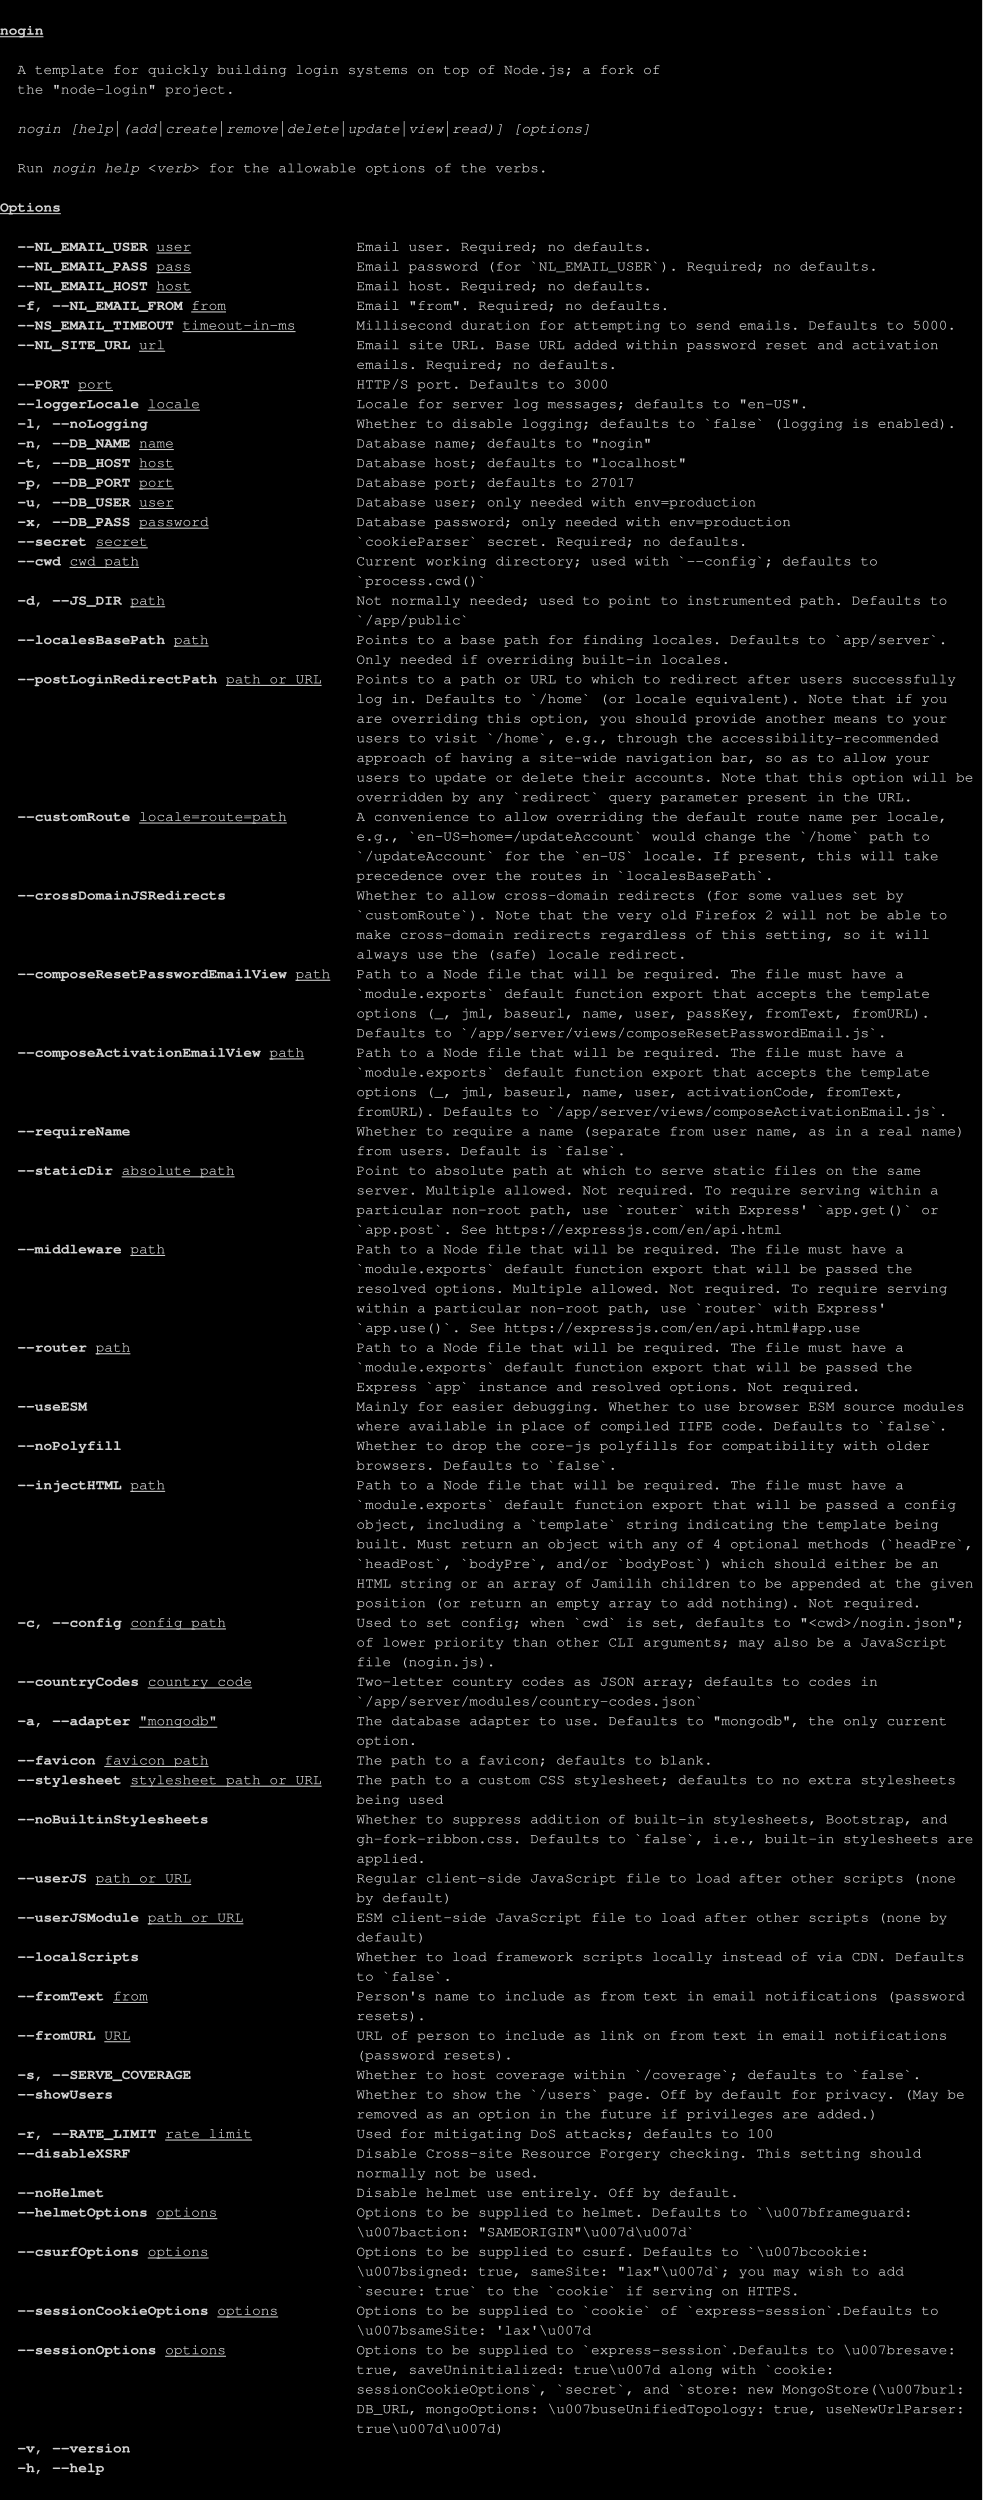
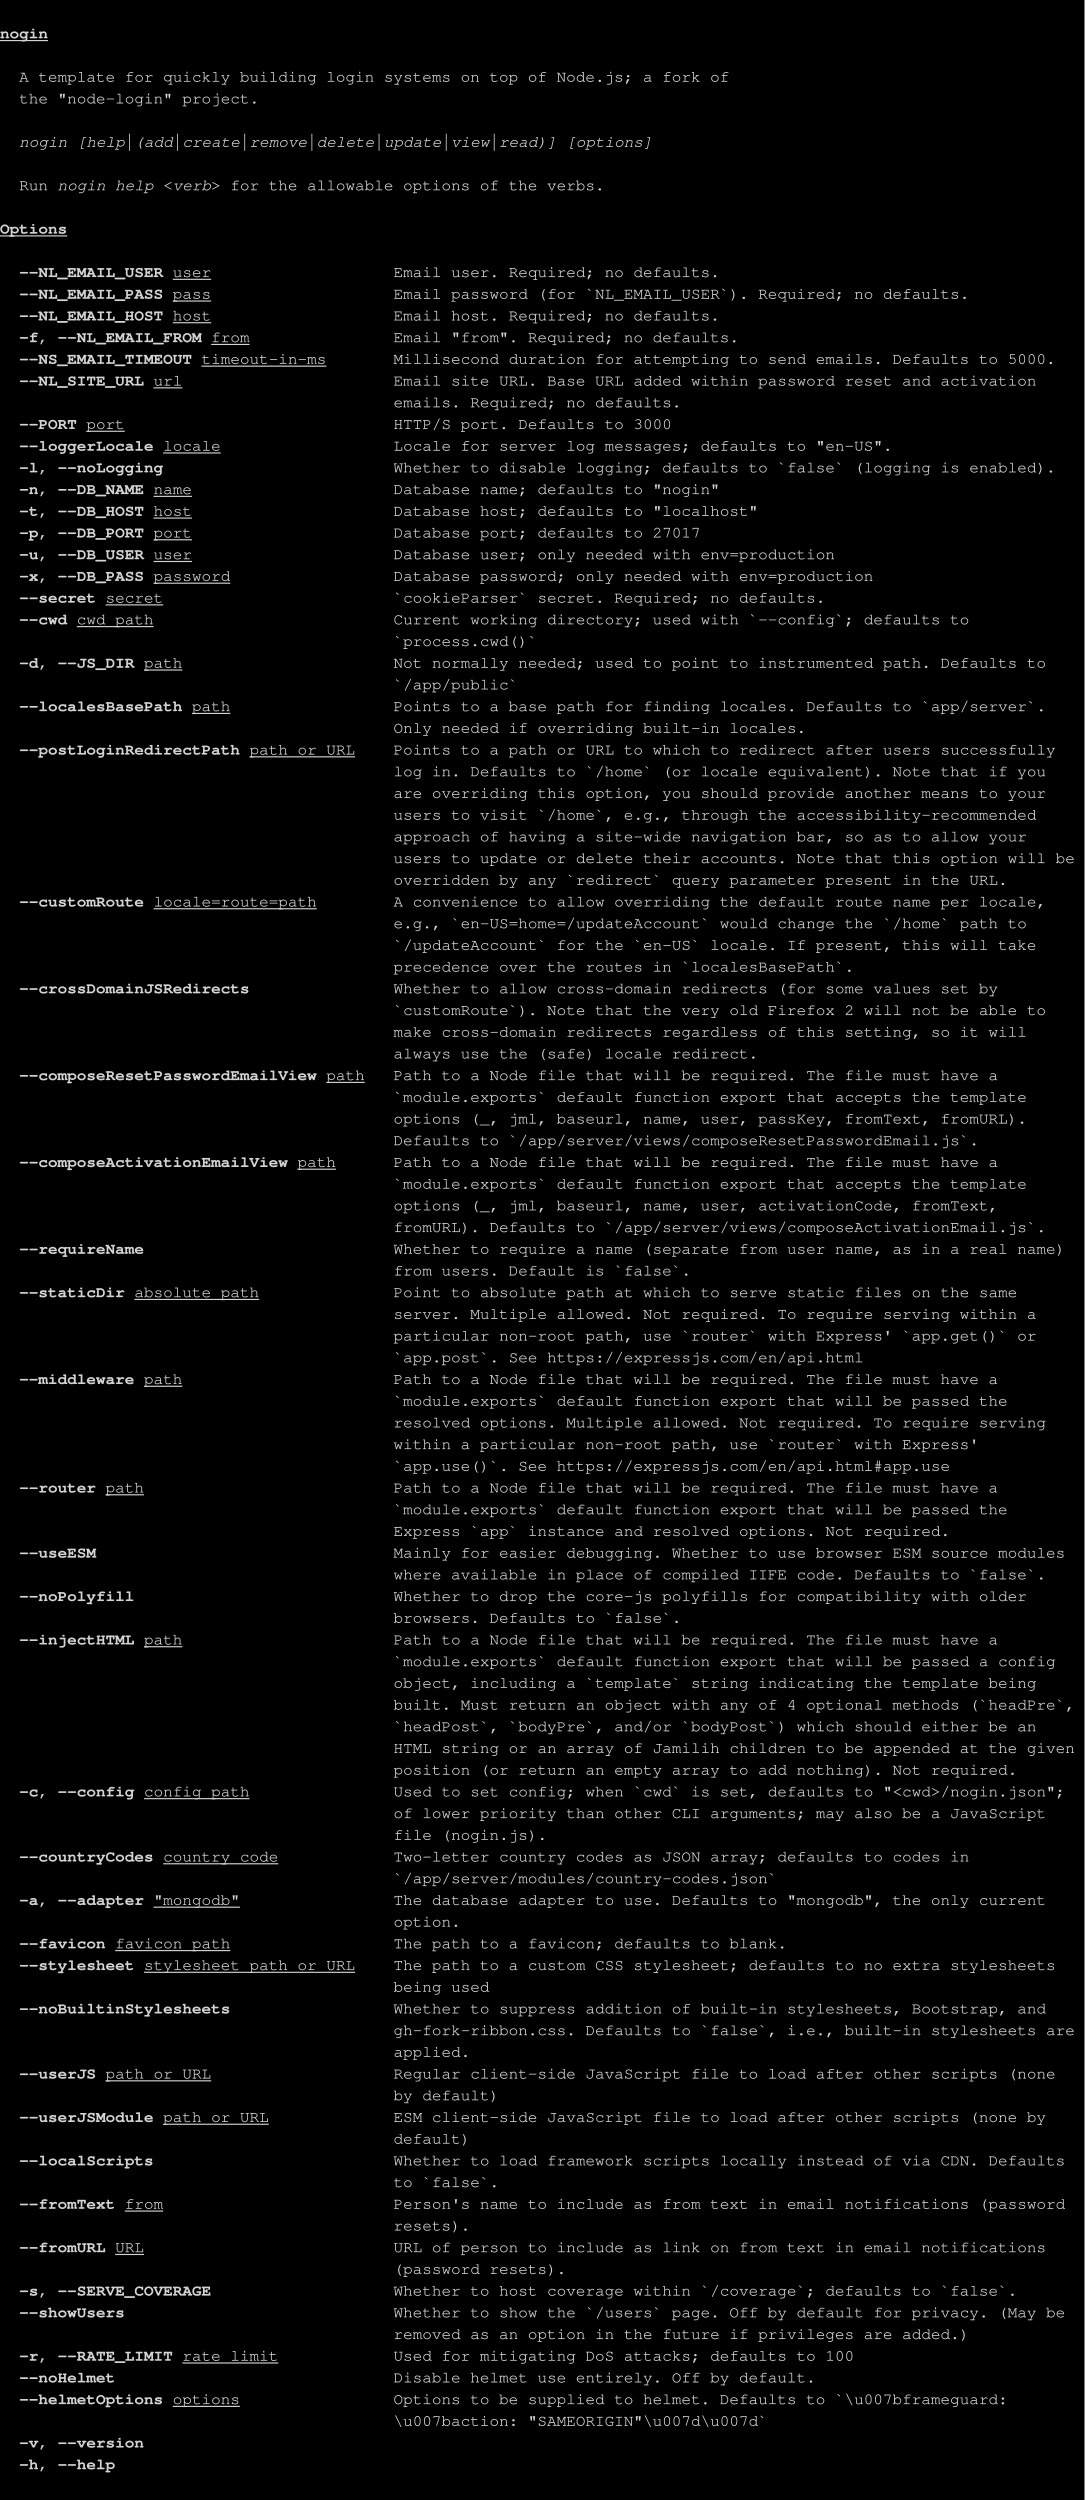
- <svg xmlns="http://www.w3.org/2000/svg" viewBox="0, 0, 949.35, 2416.45" font-family="SauceCodePro Nerd Font, Source Code Pro, Courier" font-size="14">
+ <svg xmlns="http://www.w3.org/2000/svg" viewBox="0, 0, 949.35, 2188.45" font-family="SauceCodePro Nerd Font, Source Code Pro, Courier" font-size="14">
  <g fill="#D3D3D3">
-     <rect x="0" y="0" width="949.35" height="2416.45" fill="#000000" />
+     <rect x="0" y="0" width="949.35" height="2188.45" fill="#000000" />
    <path d="M0,35.515 L42.007,35.515 Z" stroke="#D3D3D3" />
    <text x="0" y="33.55" font-weight="bold">nogin</text>
    <text x="16.8" y="71.55">  A template for quickly building login systems on top of Node.js; a fork of    </text>
    <text x="16.8" y="90.55">  the "node-login" project.                                                     </text>
    <text x="16.8" y="128.55" font-style="italic">nogin [help|(add|create|remove|delete|update|view|read)] [options]</text>
    <text x="16.8" y="166.55">  Run </text>
    <text x="50.41" y="166.55" font-style="italic">nogin help &lt;verb&gt;</text>
    <text x="201.63" y="166.55"> for the allowable options of the verbs.                 </text>
    <path d="M0,206.515 L58.81,206.515 Z" stroke="#D3D3D3" />
    <text x="0" y="204.55" font-weight="bold">Options</text>
    <text x="16.8" y="242.55" font-weight="bold">--NL_EMAIL_USER</text>
    <path d="M151.225,244.515 L184.83,244.515 Z" stroke="#D3D3D3" />
    <text x="151.22" y="242.55">user</text>
    <text x="344.46" y="242.55">                   Email user. Required; no defaults.                                      </text>
    <text x="16.8" y="261.55" font-weight="bold">--NL_EMAIL_PASS</text>
    <path d="M151.225,263.515 L184.83,263.515 Z" stroke="#D3D3D3" />
    <text x="151.22" y="261.55">pass</text>
    <text x="344.46" y="261.55">                   Email password (for `NL_EMAIL_USER`). Required; no defaults.            </text>
    <text x="16.8" y="280.55" font-weight="bold">--NL_EMAIL_HOST</text>
    <path d="M151.225,282.515 L184.83,282.515 Z" stroke="#D3D3D3" />
    <text x="151.22" y="280.55">host</text>
    <text x="344.46" y="280.55">                   Email host. Required; no defaults.                                      </text>
    <text x="16.8" y="299.55" font-weight="bold">-f</text>
    <text x="33.61" y="299.55">, </text>
    <text x="50.41" y="299.55" font-weight="bold">--NL_EMAIL_FROM</text>
    <path d="M184.83,301.515 L218.436,301.515 Z" stroke="#D3D3D3" />
    <text x="184.83" y="299.55">from</text>
    <text x="344.46" y="299.55">               Email "from". Required; no defaults.                                    </text>
    <text x="16.8" y="318.55" font-weight="bold">--NS_EMAIL_TIMEOUT</text>
    <path d="M176.429,320.515 L285.646,320.515 Z" stroke="#D3D3D3" />
    <text x="176.43" y="318.55">timeout-in-ms</text>
    <text x="344.46" y="318.55">       Millisecond duration for attempting to send emails. Defaults to 5000.   </text>
    <text x="16.8" y="337.55" font-weight="bold">--NL_SITE_URL</text>
    <path d="M134.422,339.515 L159.626,339.515 Z" stroke="#D3D3D3" />
    <text x="134.42" y="337.55">url</text>
    <text x="344.46" y="337.55">                      Email site URL. Base URL added within password reset and activation     </text>
    <text x="344.46" y="356.55">                                         emails. Required; no defaults.                                          </text>
    <text x="16.8" y="375.55" font-weight="bold">--PORT</text>
    <path d="M75.612,377.515 L109.218,377.515 Z" stroke="#D3D3D3" />
    <text x="75.61" y="375.55">port</text>
    <text x="344.46" y="375.55">                            HTTP/S port. Defaults to 3000                                           </text>
    <text x="16.8" y="394.55" font-weight="bold">--loggerLocale</text>
    <path d="M142.823,396.515 L193.231,396.515 Z" stroke="#D3D3D3" />
    <text x="142.82" y="394.55">locale</text>
    <text x="344.46" y="394.55">                  Locale for server log messages; defaults to "en-US".                    </text>
    <text x="16.8" y="413.55" font-weight="bold">-l</text>
    <text x="33.61" y="413.55">, </text>
    <text x="50.41" y="413.55" font-weight="bold">--noLogging</text>
    <text x="344.46" y="413.55">                        Whether to disable logging; defaults to `false` (logging is enabled).   </text>
    <text x="16.8" y="432.55" font-weight="bold">-n</text>
    <text x="33.61" y="432.55">, </text>
    <text x="50.41" y="432.55" font-weight="bold">--DB_NAME</text>
    <path d="M134.422,434.515 L168.027,434.515 Z" stroke="#D3D3D3" />
    <text x="134.42" y="432.55">name</text>
    <text x="344.46" y="432.55">                     Database name; defaults to "nogin"                                      </text>
    <text x="16.8" y="451.55" font-weight="bold">-t</text>
    <text x="33.61" y="451.55">, </text>
    <text x="50.41" y="451.55" font-weight="bold">--DB_HOST</text>
    <path d="M134.422,453.515 L168.027,453.515 Z" stroke="#D3D3D3" />
    <text x="134.42" y="451.55">host</text>
    <text x="344.46" y="451.55">                     Database host; defaults to "localhost"                                  </text>
    <text x="16.8" y="470.55" font-weight="bold">-p</text>
    <text x="33.61" y="470.55">, </text>
    <text x="50.41" y="470.55" font-weight="bold">--DB_PORT</text>
    <path d="M134.422,472.515 L168.027,472.515 Z" stroke="#D3D3D3" />
    <text x="134.42" y="470.55">port</text>
    <text x="344.46" y="470.55">                     Database port; defaults to 27017                                        </text>
    <text x="16.8" y="489.55" font-weight="bold">-u</text>
    <text x="33.61" y="489.55">, </text>
    <text x="50.41" y="489.55" font-weight="bold">--DB_USER</text>
    <path d="M134.422,491.515 L168.027,491.515 Z" stroke="#D3D3D3" />
    <text x="134.42" y="489.55">user</text>
    <text x="344.46" y="489.55">                     Database user; only needed with env=production                          </text>
    <text x="16.8" y="508.55" font-weight="bold">-x</text>
    <text x="33.61" y="508.55">, </text>
    <text x="50.41" y="508.55" font-weight="bold">--DB_PASS</text>
    <path d="M134.422,510.515 L201.633,510.515 Z" stroke="#D3D3D3" />
    <text x="134.42" y="508.55">password</text>
    <text x="344.46" y="508.55">                 Database password; only needed with env=production                      </text>
    <text x="16.8" y="527.55" font-weight="bold">--secret</text>
    <path d="M92.415,529.515 L142.823,529.515 Z" stroke="#D3D3D3" />
    <text x="92.42" y="527.55">secret</text>
    <text x="344.46" y="527.55">                        `cookieParser` secret. Required; no defaults.                           </text>
    <text x="16.8" y="546.55" font-weight="bold">--cwd</text>
    <path d="M67.211,548.515 L134.422,548.515 Z" stroke="#D3D3D3" />
    <text x="67.21" y="546.55">cwd path</text>
    <text x="344.46" y="546.55">                         Current working directory; used with `--config`; defaults to            </text>
    <text x="344.46" y="565.55">                                         `process.cwd()`                                                         </text>
    <text x="16.8" y="584.55" font-weight="bold">-d</text>
    <text x="33.61" y="584.55">, </text>
    <text x="50.41" y="584.55" font-weight="bold">--JS_DIR</text>
    <path d="M126.021,586.515 L159.626,586.515 Z" stroke="#D3D3D3" />
    <text x="126.02" y="584.55">path</text>
    <text x="344.46" y="584.55">                      Not normally needed; used to point to instrumented path. Defaults to    </text>
    <text x="344.46" y="603.55">                                         `/app/public`                                                           </text>
    <text x="16.8" y="622.55" font-weight="bold">--localesBasePath</text>
    <path d="M168.027,624.515 L201.633,624.515 Z" stroke="#D3D3D3" />
    <text x="168.03" y="622.55">path</text>
    <text x="344.46" y="622.55">                 Points to a base path for finding locales. Defaults to `app/server`.    </text>
    <text x="344.46" y="641.55">                                         Only needed if overriding built-in locales.                             </text>
    <text x="16.8" y="660.55" font-weight="bold">--postLoginRedirectPath</text>
    <path d="M218.436,662.515 L310.851,662.515 Z" stroke="#D3D3D3" />
    <text x="218.44" y="660.55">path or URL</text>
    <text x="344.46" y="660.55">    Points to a path or URL to which to redirect after users successfully   </text>
    <text x="344.46" y="679.55">                                         log in. Defaults to `/home` (or locale equivalent). Note that if you    </text>
    <text x="344.46" y="698.55">                                         are overriding this option, you should provide another means to your    </text>
    <text x="344.46" y="717.55">                                         users to visit `/home`, e.g., through the accessibility-recommended     </text>
    <text x="344.46" y="736.55">                                         approach of having a site-wide navigation bar, so as to allow your      </text>
    <text x="344.46" y="755.55">                                         users to update or delete their accounts. Note that this option will be </text>
    <text x="344.46" y="774.55">                                         overridden by any `redirect` query parameter present in the URL.        </text>
    <text x="16.8" y="793.55" font-weight="bold">--customRoute</text>
    <path d="M134.422,795.515 L277.245,795.515 Z" stroke="#D3D3D3" />
    <text x="134.42" y="793.55">locale=route=path</text>
    <text x="344.46" y="793.55">        A convenience to allow overriding the default route name per locale,    </text>
    <text x="344.46" y="812.55">                                         e.g., `en-US=home=/updateAccount` would change the `/home` path to      </text>
    <text x="344.46" y="831.55">                                         `/updateAccount` for the `en-US` locale. If present, this will take     </text>
    <text x="344.46" y="850.55">                                         precedence over the routes in `localesBasePath`.                        </text>
    <text x="16.8" y="869.55" font-weight="bold">--crossDomainJSRedirects</text>
    <text x="344.46" y="869.55">               Whether to allow cross-domain redirects (for some values set by         </text>
    <text x="344.46" y="888.55">                                         `customRoute`). Note that the very old Firefox 2 will not be able to    </text>
    <text x="344.46" y="907.55">                                         make cross-domain redirects regardless of this setting, so it will      </text>
    <text x="344.46" y="926.55">                                         always use the (safe) locale redirect.                                  </text>
    <text x="16.8" y="945.55" font-weight="bold">--composeResetPasswordEmailView</text>
    <path d="M285.646,947.515 L319.252,947.515 Z" stroke="#D3D3D3" />
    <text x="285.65" y="945.55">path</text>
    <text x="344.46" y="945.55">   Path to a Node file that will be required. The file must have a         </text>
    <text x="344.46" y="964.55">                                         `module.exports` default function export that accepts the template      </text>
    <text x="344.46" y="983.55">                                         options (_, jml, baseurl, name, user, passKey, fromText, fromURL).      </text>
    <text x="344.46" y="1002.55">                                         Defaults to `/app/server/views/composeResetPasswordEmail.js`.           </text>
    <text x="16.8" y="1021.55" font-weight="bold">--composeActivationEmailView</text>
    <path d="M260.442,1023.515 L294.048,1023.515 Z" stroke="#D3D3D3" />
    <text x="260.44" y="1021.55">path</text>
    <text x="344.46" y="1021.55">      Path to a Node file that will be required. The file must have a         </text>
    <text x="344.46" y="1040.55">                                         `module.exports` default function export that accepts the template      </text>
    <text x="344.46" y="1059.55">                                         options (_, jml, baseurl, name, user, activationCode, fromText,         </text>
    <text x="344.46" y="1078.55">                                         fromURL). Defaults to `/app/server/views/composeActivationEmail.js`.    </text>
    <text x="16.8" y="1097.55" font-weight="bold">--requireName</text>
    <text x="344.46" y="1097.55">                          Whether to require a name (separate from user name, as in a real name)  </text>
    <text x="344.46" y="1116.55">                                         from users. Default is `false`.                                         </text>
    <text x="16.8" y="1135.55" font-weight="bold">--staticDir</text>
    <path d="M117.619,1137.515 L226.837,1137.515 Z" stroke="#D3D3D3" />
    <text x="117.62" y="1135.55">absolute path</text>
    <text x="344.46" y="1135.55">              Point to absolute path at which to serve static files on the same       </text>
    <text x="344.46" y="1154.55">                                         server. Multiple allowed. Not required. To require serving within a     </text>
    <text x="344.46" y="1173.55">                                         particular non-root path, use `router` with Express' `app.get()` or     </text>
    <text x="344.46" y="1192.55">                                         `app.post`. See https://expressjs.com/en/api.html                       </text>
    <text x="16.8" y="1211.55" font-weight="bold">--middleware</text>
    <path d="M126.021,1213.515 L159.626,1213.515 Z" stroke="#D3D3D3" />
    <text x="126.02" y="1211.55">path</text>
    <text x="344.46" y="1211.55">                      Path to a Node file that will be required. The file must have a         </text>
    <text x="344.46" y="1230.55">                                         `module.exports` default function export that will be passed the        </text>
    <text x="344.46" y="1249.55">                                         resolved options. Multiple allowed. Not required. To require serving    </text>
    <text x="344.46" y="1268.55">                                         within a particular non-root path, use `router` with Express'           </text>
    <text x="344.46" y="1287.55">                                         `app.use()`. See https://expressjs.com/en/api.html#app.use              </text>
    <text x="16.8" y="1306.55" font-weight="bold">--router</text>
    <path d="M92.415,1308.515 L126.021,1308.515 Z" stroke="#D3D3D3" />
    <text x="92.42" y="1306.55">path</text>
    <text x="344.46" y="1306.55">                          Path to a Node file that will be required. The file must have a         </text>
    <text x="344.46" y="1325.55">                                         `module.exports` default function export that will be passed the        </text>
    <text x="344.46" y="1344.55">                                         Express `app` instance and resolved options. Not required.              </text>
    <text x="16.8" y="1363.55" font-weight="bold">--useESM</text>
    <text x="344.46" y="1363.55">                               Mainly for easier debugging. Whether to use browser ESM source modules  </text>
    <text x="344.46" y="1382.55">                                         where available in place of compiled IIFE code. Defaults to `false`.    </text>
    <text x="16.8" y="1401.55" font-weight="bold">--noPolyfill</text>
    <text x="344.46" y="1401.55">                           Whether to drop the core-js polyfills for compatibility with older      </text>
    <text x="344.46" y="1420.55">                                         browsers. Defaults to `false`.                                          </text>
    <text x="16.8" y="1439.55" font-weight="bold">--injectHTML</text>
    <path d="M126.021,1441.515 L159.626,1441.515 Z" stroke="#D3D3D3" />
    <text x="126.02" y="1439.55">path</text>
    <text x="344.46" y="1439.55">                      Path to a Node file that will be required. The file must have a         </text>
    <text x="344.46" y="1458.55">                                         `module.exports` default function export that will be passed a config   </text>
    <text x="344.46" y="1477.55">                                         object, including a `template` string indicating the template being     </text>
    <text x="344.46" y="1496.55">                                         built. Must return an object with any of 4 optional methods (`headPre`, </text>
    <text x="344.46" y="1515.55">                                         `headPost`, `bodyPre`, and/or `bodyPost`) which should either be an     </text>
    <text x="344.46" y="1534.55">                                         HTML string or an array of Jamilih children to be appended at the given </text>
    <text x="344.46" y="1553.55">                                         position (or return an empty array to add nothing). Not required.       </text>
    <text x="16.8" y="1572.55" font-weight="bold">-c</text>
    <text x="33.61" y="1572.55">, </text>
    <text x="50.41" y="1572.55" font-weight="bold">--config</text>
    <path d="M126.021,1574.515 L218.436,1574.515 Z" stroke="#D3D3D3" />
    <text x="126.02" y="1572.55">config path</text>
    <text x="344.46" y="1572.55">               Used to set config; when `cwd` is set, defaults to "&lt;cwd&gt;/nogin.json";  </text>
    <text x="344.46" y="1591.55">                                         of lower priority than other CLI arguments; may also be a JavaScript    </text>
    <text x="344.46" y="1610.55">                                         file (nogin.js).                                                        </text>
    <text x="16.8" y="1629.55" font-weight="bold">--countryCodes</text>
    <path d="M142.823,1631.515 L243.64,1631.515 Z" stroke="#D3D3D3" />
    <text x="142.82" y="1629.55">country code</text>
    <text x="344.46" y="1629.55">            Two-letter country codes as JSON array; defaults to codes in            </text>
    <text x="344.46" y="1648.55">                                         `/app/server/modules/country-codes.json`                                </text>
    <text x="16.8" y="1667.55" font-weight="bold">-a</text>
    <text x="33.61" y="1667.55">, </text>
    <text x="50.41" y="1667.55" font-weight="bold">--adapter</text>
    <path d="M134.422,1669.515 L210.034,1669.515 Z" stroke="#D3D3D3" />
    <text x="134.42" y="1667.55">"mongodb"</text>
    <text x="344.46" y="1667.55">                The database adapter to use. Defaults to "mongodb", the only current    </text>
    <text x="344.46" y="1686.55">                                         option.                                                                 </text>
    <text x="16.8" y="1705.55" font-weight="bold">--favicon</text>
    <path d="M100.816,1707.515 L201.633,1707.515 Z" stroke="#D3D3D3" />
    <text x="100.82" y="1705.55">favicon path</text>
    <text x="344.46" y="1705.55">                 The path to a favicon; defaults to blank.                               </text>
    <text x="16.8" y="1724.55" font-weight="bold">--stylesheet</text>
    <path d="M126.021,1726.515 L310.851,1726.515 Z" stroke="#D3D3D3" />
    <text x="126.02" y="1724.55">stylesheet path or URL</text>
    <text x="344.46" y="1724.55">    The path to a custom CSS stylesheet; defaults to no extra stylesheets   </text>
    <text x="344.46" y="1743.55">                                         being used                                                              </text>
    <text x="16.8" y="1762.55" font-weight="bold">--noBuiltinStylesheets</text>
    <text x="344.46" y="1762.55">                 Whether to suppress addition of built-in stylesheets, Bootstrap, and    </text>
    <text x="344.46" y="1781.55">                                         gh-fork-ribbon.css. Defaults to `false`, i.e., built-in stylesheets are </text>
    <text x="344.46" y="1800.55">                                         applied.                                                                </text>
    <text x="16.8" y="1819.55" font-weight="bold">--userJS</text>
    <path d="M92.415,1821.515 L184.83,1821.515 Z" stroke="#D3D3D3" />
    <text x="92.42" y="1819.55">path or URL</text>
    <text x="344.46" y="1819.55">                   Regular client-side JavaScript file to load after other scripts (none   </text>
    <text x="344.46" y="1838.55">                                         by default)                                                             </text>
    <text x="16.8" y="1857.55" font-weight="bold">--userJSModule</text>
    <path d="M142.823,1859.515 L235.238,1859.515 Z" stroke="#D3D3D3" />
    <text x="142.82" y="1857.55">path or URL</text>
    <text x="344.46" y="1857.55">             ESM client-side JavaScript file to load after other scripts (none by    </text>
    <text x="344.46" y="1876.55">                                         default)                                                                </text>
    <text x="16.8" y="1895.55" font-weight="bold">--localScripts</text>
    <text x="344.46" y="1895.55">                         Whether to load framework scripts locally instead of via CDN. Defaults  </text>
    <text x="344.46" y="1914.55">                                         to `false`.                                                             </text>
    <text x="16.8" y="1933.55" font-weight="bold">--fromText</text>
    <path d="M109.218,1935.515 L142.823,1935.515 Z" stroke="#D3D3D3" />
    <text x="109.22" y="1933.55">from</text>
    <text x="344.46" y="1933.55">                        Person's name to include as from text in email notifications (password  </text>
    <text x="344.46" y="1952.55">                                         resets).                                                                </text>
    <text x="16.8" y="1971.55" font-weight="bold">--fromURL</text>
    <path d="M100.816,1973.515 L126.021,1973.515 Z" stroke="#D3D3D3" />
    <text x="100.82" y="1971.55">URL</text>
    <text x="344.46" y="1971.55">                          URL of person to include as link on from text in email notifications    </text>
    <text x="344.46" y="1990.55">                                         (password resets).                                                      </text>
    <text x="16.8" y="2009.55" font-weight="bold">-s</text>
    <text x="33.61" y="2009.55">, </text>
    <text x="50.41" y="2009.55" font-weight="bold">--SERVE_COVERAGE</text>
    <text x="344.46" y="2009.55">                   Whether to host coverage within `/coverage`; defaults to `false`.       </text>
    <text x="16.8" y="2028.55" font-weight="bold">--showUsers</text>
    <text x="344.46" y="2028.55">                            Whether to show the `/users` page. Off by default for privacy. (May be  </text>
    <text x="344.46" y="2047.55">                                         removed as an option in the future if privileges are added.)            </text>
    <text x="16.8" y="2066.55" font-weight="bold">-r</text>
    <text x="33.61" y="2066.55">, </text>
    <text x="50.41" y="2066.55" font-weight="bold">--RATE_LIMIT</text>
    <path d="M159.626,2068.515 L243.64,2068.515 Z" stroke="#D3D3D3" />
    <text x="159.63" y="2066.55">rate limit</text>
    <text x="344.46" y="2066.55">            Used for mitigating DoS attacks; defaults to 100                        </text>
-     <text x="16.8" y="2085.55" font-weight="bold">--disableXSRF</text>
-     <text x="344.46" y="2085.55">                          Disable Cross-site Resource Forgery checking. This setting should       </text>
-     <text x="344.46" y="2104.55">                                         normally not be used.                                                   </text>
-     <text x="16.8" y="2123.55" font-weight="bold">--noHelmet</text>
-     <text x="344.46" y="2123.55">                             Disable helmet use entirely. Off by default.                            </text>
-     <text x="16.8" y="2142.55" font-weight="bold">--helmetOptions</text>
-     <path d="M151.225,2144.515 L210.034,2144.515 Z" stroke="#D3D3D3" />
-     <text x="151.22" y="2142.55">options</text>
-     <text x="344.46" y="2142.55">                Options to be supplied to helmet. Defaults to `\u007bframeguard:        </text>
-     <text x="344.46" y="2161.55">                                         \u007baction: "SAMEORIGIN"\u007d\u007d`                                 </text>
-     <text x="16.8" y="2180.55" font-weight="bold">--csurfOptions</text>
-     <path d="M142.823,2182.515 L201.633,2182.515 Z" stroke="#D3D3D3" />
-     <text x="142.82" y="2180.55">options</text>
-     <text x="344.46" y="2180.55">                 Options to be supplied to csurf. Defaults to `\u007bcookie:             </text>
-     <text x="344.46" y="2199.55">                                         \u007bsigned: true, sameSite: "lax"\u007d`; you may wish to add         </text>
-     <text x="344.46" y="2218.55">                                         `secure: true` to the `cookie` if serving on HTTPS.                     </text>
-     <text x="16.8" y="2237.55" font-weight="bold">--sessionCookieOptions</text>
-     <path d="M210.034,2239.515 L268.844,2239.515 Z" stroke="#D3D3D3" />
-     <text x="210.03" y="2237.55">options</text>
-     <text x="344.46" y="2237.55">         Options to be supplied to `cookie` of `express-session`.Defaults to     </text>
-     <text x="344.46" y="2256.55">                                         \u007bsameSite: 'lax'\u007d                                             </text>
-     <text x="16.8" y="2275.55" font-weight="bold">--sessionOptions</text>
-     <path d="M159.626,2277.515 L218.436,2277.515 Z" stroke="#D3D3D3" />
-     <text x="159.63" y="2275.55">options</text>
-     <text x="344.46" y="2275.55">               Options to be supplied to `express-session`.Defaults to \u007bresave:   </text>
-     <text x="344.46" y="2294.55">                                         true, saveUninitialized: true\u007d along with `cookie:                 </text>
-     <text x="344.46" y="2313.55">                                         sessionCookieOptions`, `secret`, and `store: new MongoStore(\u007burl:  </text>
-     <text x="344.46" y="2332.55">                                         DB_URL, mongoOptions: \u007buseUnifiedTopology: true, useNewUrlParser:  </text>
-     <text x="344.46" y="2351.55">                                         true\u007d\u007d)                                                       </text>
-     <text x="16.8" y="2370.55" font-weight="bold">-v</text>
-     <text x="33.61" y="2370.55">, </text>
-     <text x="50.41" y="2370.55" font-weight="bold">--version</text>
-     <text x="16.8" y="2389.55" font-weight="bold">-h</text>
-     <text x="33.61" y="2389.55">, </text>
-     <text x="50.41" y="2389.55" font-weight="bold">--help</text>
+     <text x="16.8" y="2085.55" font-weight="bold">--noHelmet</text>
+     <text x="344.46" y="2085.55">                             Disable helmet use entirely. Off by default.                            </text>
+     <text x="16.8" y="2104.55" font-weight="bold">--helmetOptions</text>
+     <path d="M151.225,2106.515 L210.034,2106.515 Z" stroke="#D3D3D3" />
+     <text x="151.22" y="2104.55">options</text>
+     <text x="344.46" y="2104.55">                Options to be supplied to helmet. Defaults to `\u007bframeguard:        </text>
+     <text x="344.46" y="2123.55">                                         \u007baction: "SAMEORIGIN"\u007d\u007d`                                 </text>
+     <text x="16.8" y="2142.55" font-weight="bold">-v</text>
+     <text x="33.61" y="2142.55">, </text>
+     <text x="50.41" y="2142.55" font-weight="bold">--version</text>
+     <text x="16.8" y="2161.55" font-weight="bold">-h</text>
+     <text x="33.61" y="2161.55">, </text>
+     <text x="50.41" y="2161.55" font-weight="bold">--help</text>
  </g>
</svg>
